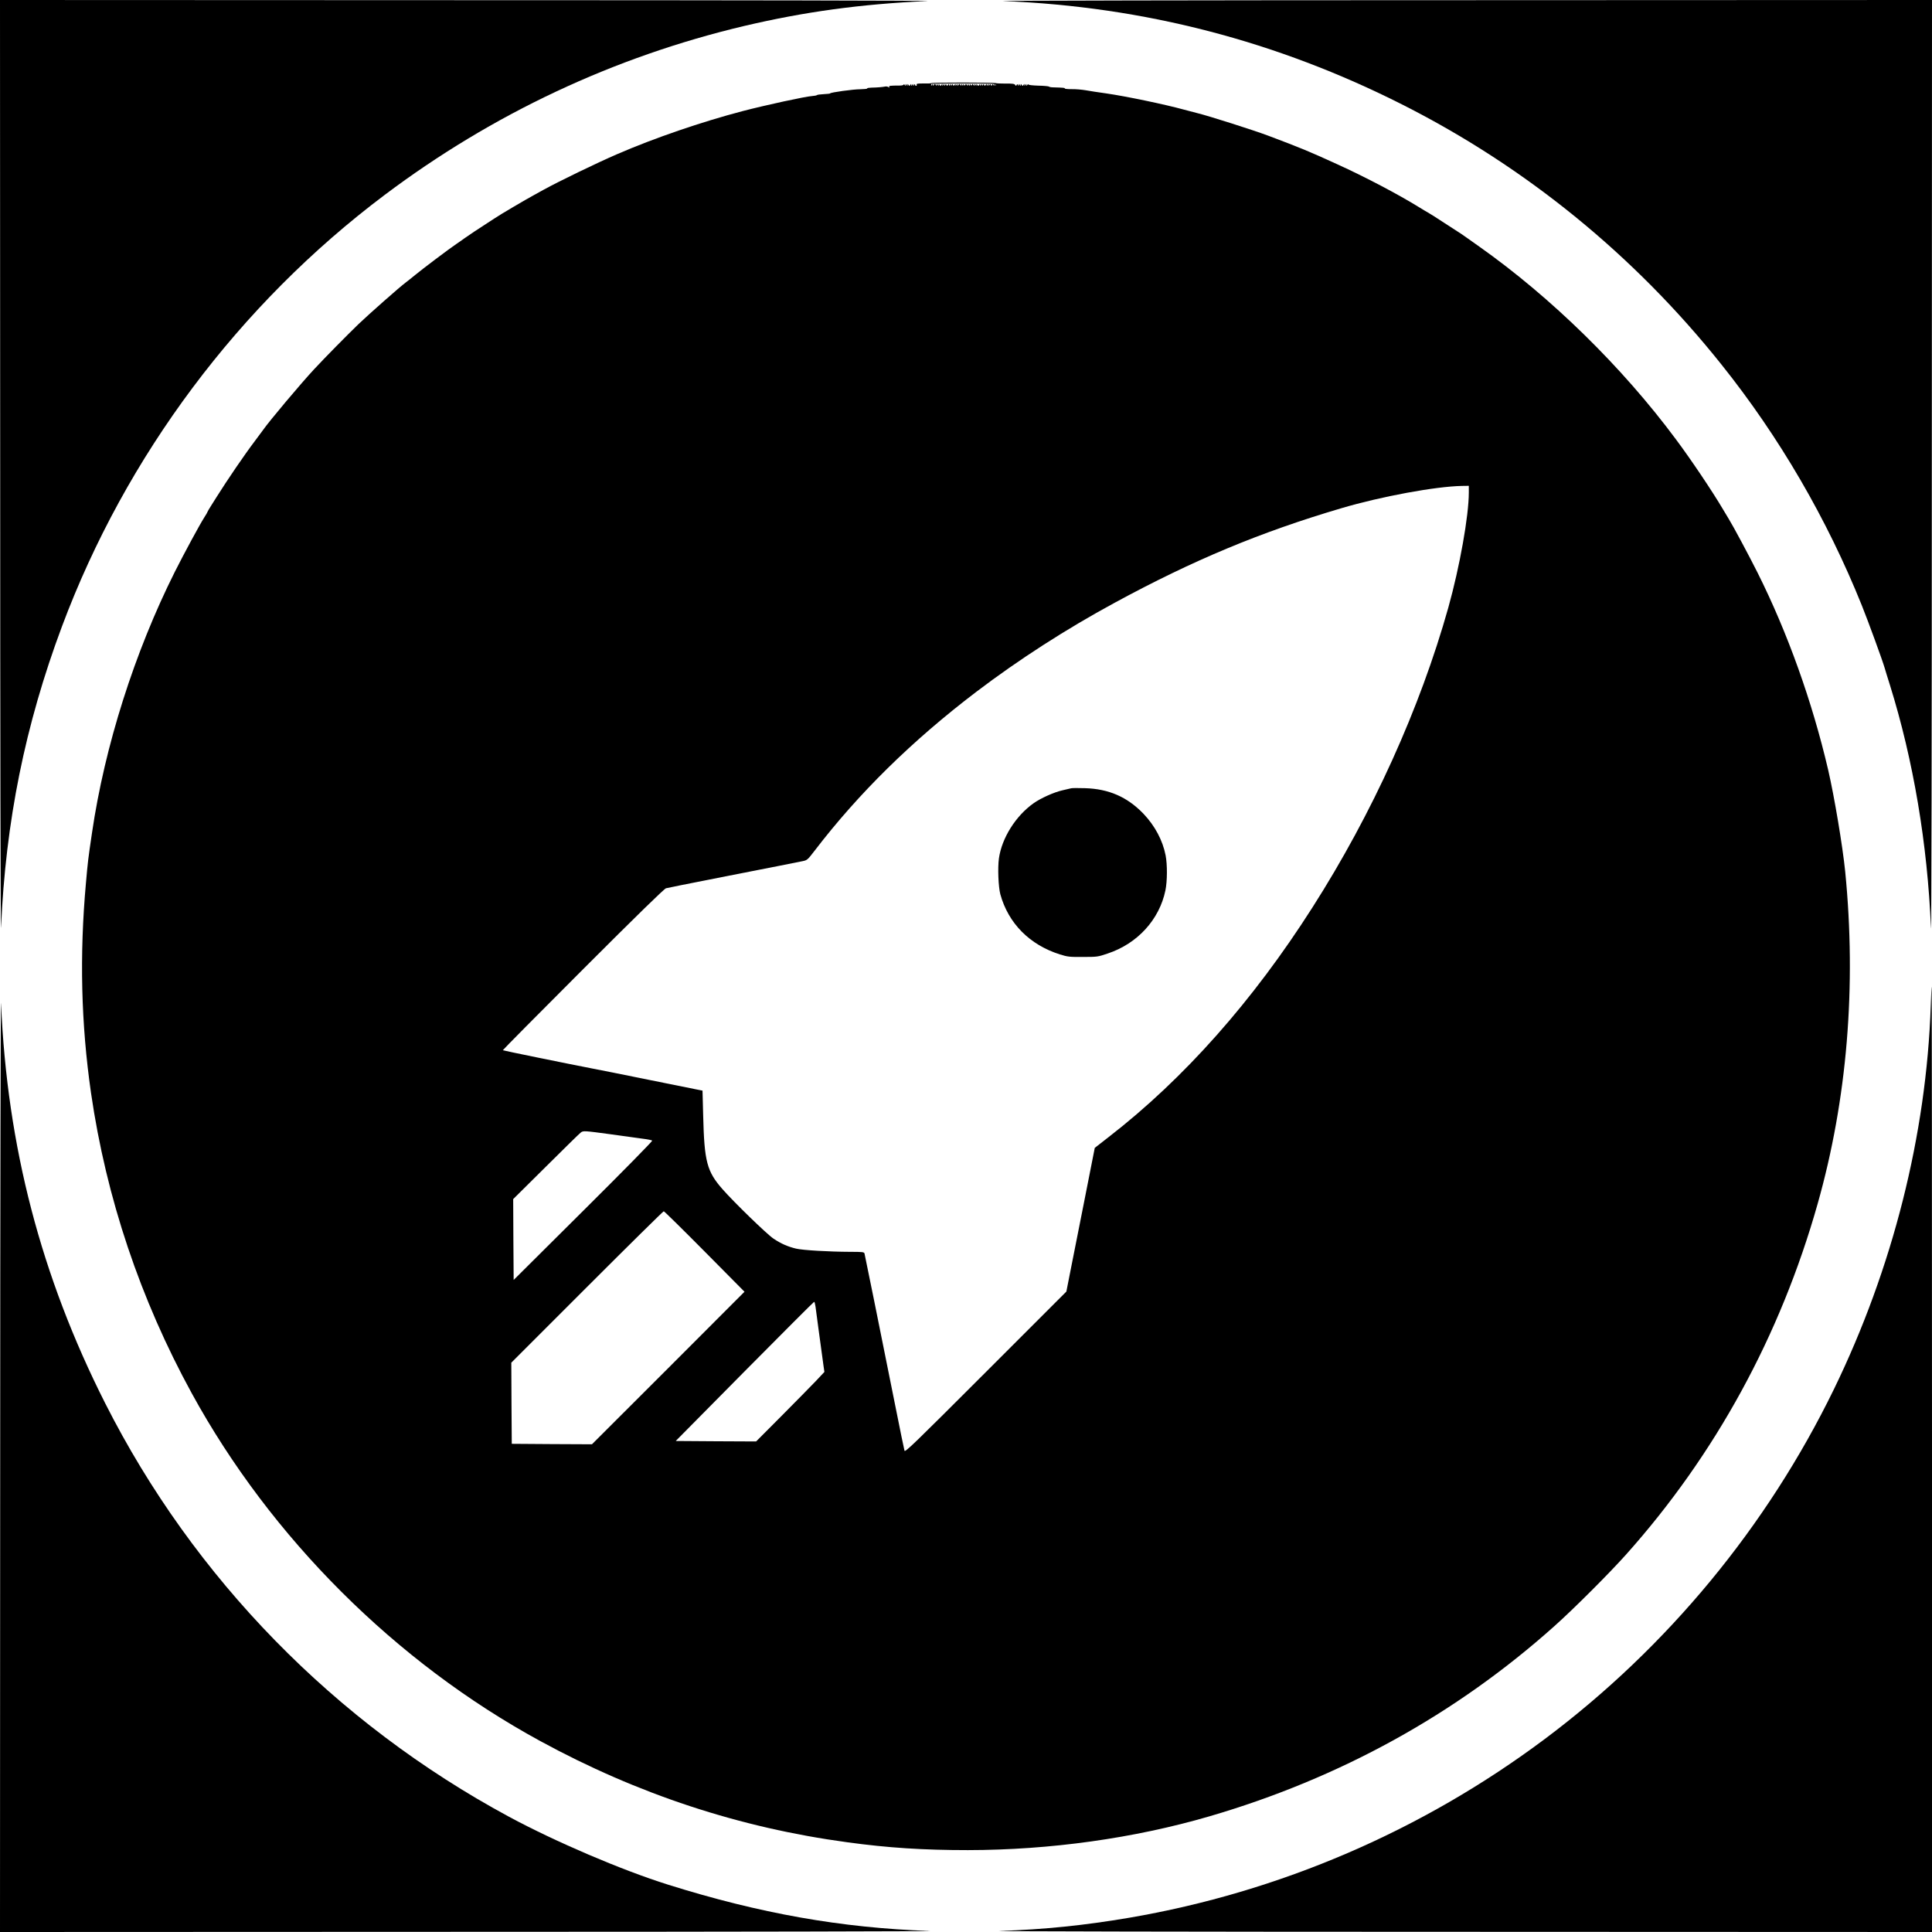
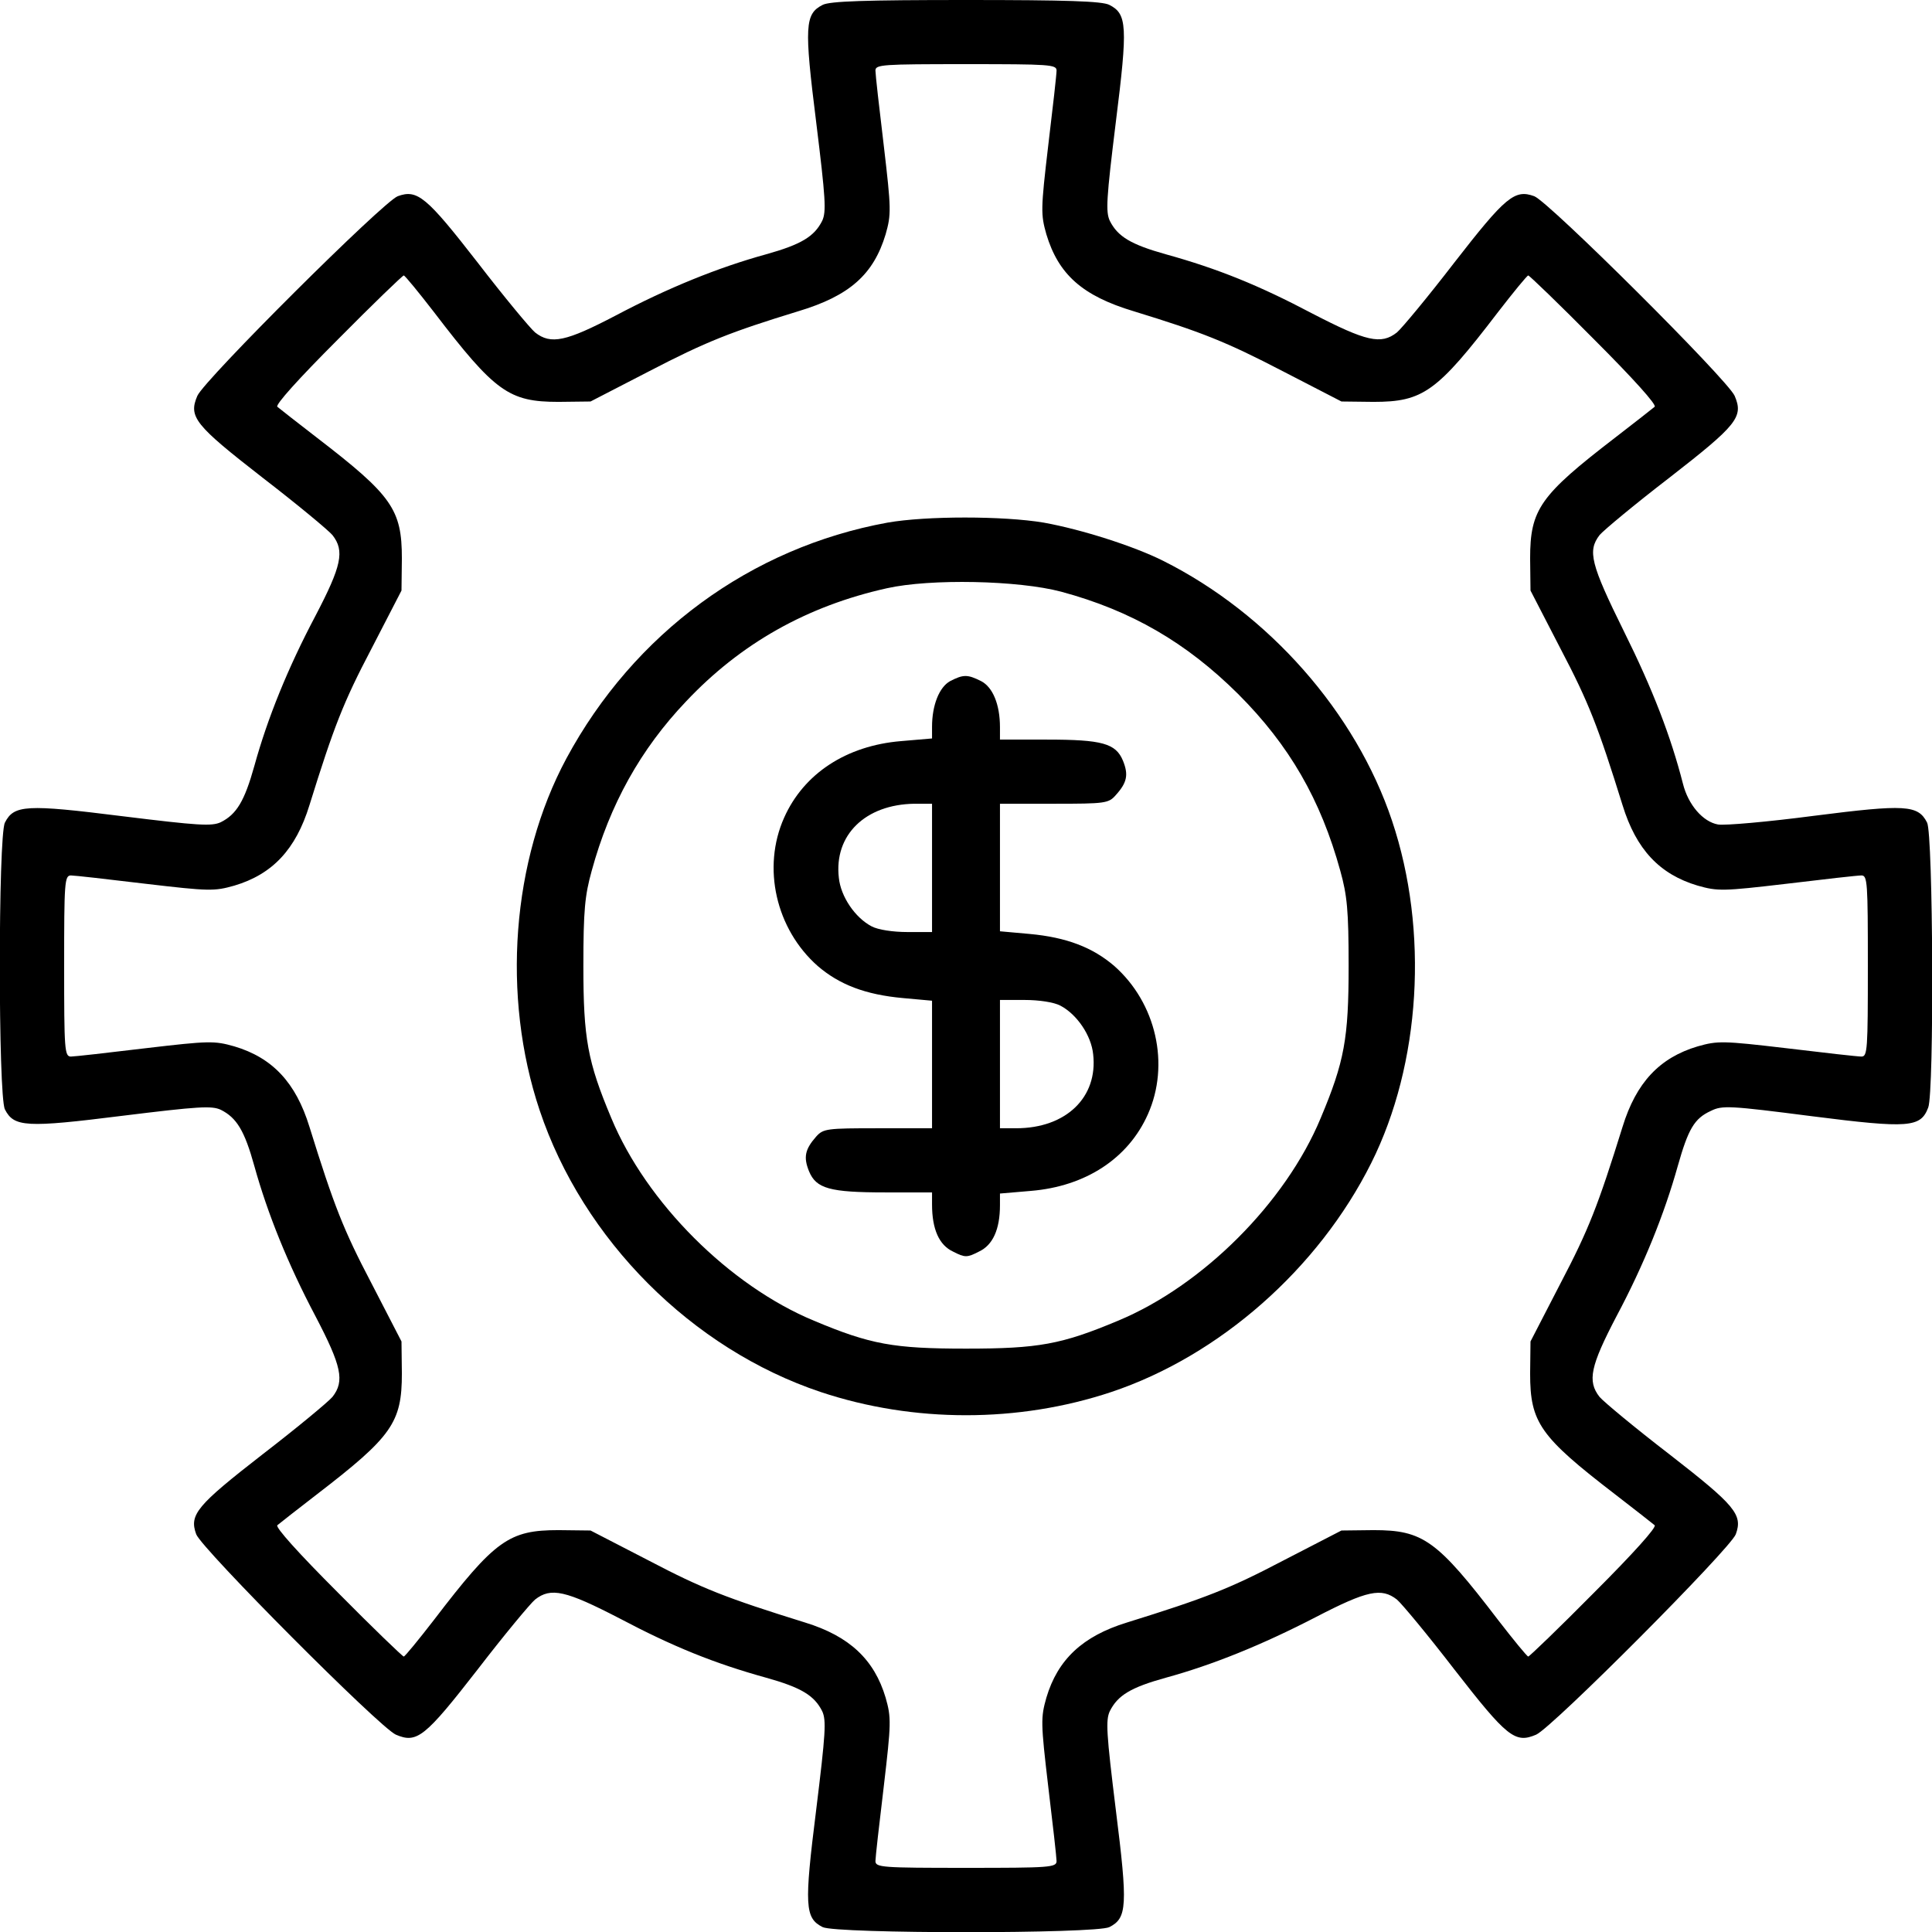
- <svg xmlns="http://www.w3.org/2000/svg" version="1.0" width="2048pt" height="2048pt" viewBox="0 0 2048 2048" preserveAspectRatio="xMidYMid meet">
-   <g transform="translate(0,2048) scale(0.1,-0.1)" fill="#000000" stroke="none">
-     <path d="M2 15478 c0 -2752 4 -4925 9 -4830 49 1125 255 2146 646 3192 676 1808 1876 3413 3421 4574 1144 860 2431 1464 3812 1791 638 150 1233 232 1940 264 91 5 -2084 9 -4832 9 l-4998 2 2 -5002z" />
-     <path d="M10635 20469 c1495 -60 2901 -425 4235 -1100 1307 -661 2456 -1597 3378 -2753 614 -768 1118 -1634 1489 -2556 69 -172 218 -580 241 -660 5 -19 31 -102 57 -185 247 -792 397 -1679 434 -2573 5 -97 9 2076 9 4831 l2 5007 -5017 -2 c-2760 0 -4932 -5 -4828 -9z" />
-     <path d="M9875 19599 c-2 -3 -40 -5 -83 -4 -61 1 -79 -2 -75 -12 3 -7 0 -13 -6 -13 -6 0 -11 6 -11 13 0 8 -4 7 -10 -3 -9 -13 -10 -13 -10 0 0 13 -1 13 -10 0 -9 -13 -10 -13 -10 0 0 13 -1 13 -10 0 -9 -13 -11 -13 -20 0 -9 13 -10 13 -10 0 0 -13 -1 -13 -10 0 -9 13 -10 13 -10 0 0 -13 -1 -13 -10 0 -5 8 -10 10 -10 4 0 -7 -20 -11 -47 -11 -97 0 -115 -2 -107 -15 6 -10 4 -10 -7 -2 -8 6 -23 9 -34 7 -27 -6 -89 -11 -148 -12 -27 -1 -46 -4 -44 -8 3 -5 -29 -8 -71 -9 -78 0 -322 -34 -322 -44 0 -3 -30 -6 -67 -8 -37 -2 -70 -6 -73 -10 -3 -4 -25 -8 -50 -10 -70 -4 -489 -95 -735 -159 -439 -115 -938 -286 -1335 -458 -215 -93 -613 -286 -775 -375 -33 -18 -80 -44 -105 -58 -85 -46 -359 -207 -410 -242 -14 -9 -50 -33 -80 -52 -100 -64 -194 -127 -245 -163 -27 -20 -68 -48 -90 -63 -72 -48 -358 -264 -433 -326 -41 -34 -87 -70 -103 -82 -56 -41 -385 -331 -498 -439 -123 -119 -352 -351 -472 -480 -143 -154 -475 -549 -539 -641 -8 -12 -48 -66 -89 -120 -110 -145 -293 -414 -406 -594 -12 -19 -38 -61 -58 -92 -20 -32 -37 -60 -37 -63 0 -3 -15 -30 -34 -59 -50 -78 -213 -380 -312 -576 -427 -852 -744 -1848 -879 -2770 -42 -285 -43 -295 -64 -530 -69 -766 -52 -1493 54 -2227 161 -1110 522 -2186 1068 -3183 839 -1532 2161 -2851 3694 -3686 1033 -563 2114 -919 3256 -1073 431 -59 805 -83 1277 -83 872 1 1760 125 2560 358 1383 404 2613 1082 3659 2018 202 180 580 558 757 756 948 1061 1637 2322 2032 3720 313 1107 412 2304 292 3520 -27 269 -115 795 -181 1080 -169 724 -430 1454 -749 2091 -86 172 -261 499 -305 569 -12 19 -39 64 -60 100 -112 190 -341 531 -501 745 -569 766 -1322 1503 -2083 2041 -46 32 -104 74 -130 92 -50 36 -50 36 -196 130 -55 36 -111 72 -125 81 -14 10 -50 32 -80 50 -30 17 -77 46 -105 63 -220 136 -570 321 -870 457 -304 139 -387 173 -735 304 -155 58 -626 208 -745 237 -38 10 -104 27 -145 38 -200 55 -615 142 -825 172 -77 11 -174 25 -215 33 -41 7 -109 13 -152 12 -42 0 -74 3 -71 8 4 6 -17 8 -122 11 -22 0 -42 4 -45 8 -3 4 -54 9 -113 10 -63 2 -107 7 -107 13 0 6 -5 3 -10 -5 -9 -13 -10 -13 -10 0 0 13 -1 13 -10 0 -9 -13 -10 -13 -10 0 0 13 -1 13 -10 0 -9 -13 -11 -13 -20 0 -9 13 -10 13 -10 0 0 -13 -1 -13 -10 0 -9 13 -10 13 -10 0 0 -12 -2 -13 -9 -1 -7 11 -9 11 -14 0 -5 -11 -8 -11 -16 1 -7 12 -29 15 -103 14 -51 0 -97 2 -103 5 -13 7 -676 8 -680 0z m682 -19 c4 -13 3 -13 -6 0 -10 13 -11 13 -11 0 0 -12 -2 -13 -9 -1 -7 11 -10 11 -15 0 -5 -12 -7 -12 -12 0 -5 11 -8 11 -15 0 -7 -12 -9 -11 -9 1 0 13 -1 13 -10 0 -9 -13 -10 -13 -10 0 0 13 -1 13 -11 0 -9 -12 -12 -13 -16 -1 -5 11 -7 11 -14 0 -7 -12 -9 -11 -9 1 0 13 -1 13 -10 0 -9 -13 -10 -13 -10 0 0 13 -1 13 -10 0 -9 -13 -11 -13 -20 0 -9 13 -10 13 -10 0 0 -13 -1 -13 -10 0 -9 13 -10 13 -10 0 0 -13 -1 -13 -11 0 -9 12 -12 13 -16 1 -5 -11 -7 -11 -14 0 -7 12 -9 11 -9 -1 0 -13 -1 -13 -10 0 -9 13 -10 13 -10 0 0 -13 -1 -13 -11 0 -9 12 -12 13 -16 1 -5 -11 -7 -11 -14 0 -7 12 -9 11 -9 -1 0 -13 -1 -13 -10 0 -9 13 -10 13 -10 0 0 -13 -1 -13 -10 0 -9 13 -11 13 -20 0 -9 -13 -10 -13 -10 0 0 13 -1 13 -10 0 -9 -13 -10 -13 -10 0 0 13 -1 13 -11 0 -9 -12 -12 -13 -16 -1 -5 11 -7 11 -14 0 -7 -12 -9 -11 -9 1 0 13 -1 13 -10 0 -9 -13 -10 -13 -10 0 0 13 -1 13 -11 0 -9 -12 -12 -13 -16 -1 -5 11 -7 11 -14 0 -7 -12 -9 -11 -9 1 0 13 -1 13 -10 0 -9 -13 -10 -13 -10 0 0 13 -1 13 -10 0 -9 -13 -11 -13 -20 0 -9 13 -10 13 -10 0 0 -13 -1 -13 -10 0 -9 13 -10 13 -10 0 0 -13 -1 -13 -10 0 -9 13 -11 13 -20 0 -9 -13 -10 -13 -10 0 0 13 -1 13 -10 0 -5 -8 -10 -10 -10 -4 0 6 2 13 4 15 3 2 156 4 342 4 290 0 338 -2 341 -15z m5013 -4321 c0 -248 -97 -790 -217 -1219 -300 -1068 -804 -2182 -1441 -3180 -632 -992 -1361 -1814 -2157 -2431 l-150 -117 -113 -573 c-63 -316 -130 -659 -151 -762 l-37 -188 -855 -855 c-759 -759 -855 -852 -861 -832 -4 13 -48 226 -97 473 -172 859 -322 1600 -327 1618 -5 15 -21 17 -152 17 -228 1 -500 17 -573 34 -85 20 -162 53 -241 107 -70 47 -417 384 -539 523 -166 189 -193 292 -205 778 l-7 267 -51 10 c-28 6 -265 54 -526 106 -261 53 -529 107 -595 119 -254 49 -940 189 -945 193 -2 2 380 388 850 858 572 572 863 856 880 859 14 3 81 17 150 31 69 14 285 57 480 95 195 39 447 88 560 110 113 23 228 45 256 51 50 10 54 13 130 112 466 609 1034 1167 1714 1684 449 341 952 665 1465 943 832 452 1550 751 2405 1003 419 124 998 231 1278 236 l72 1 0 -71z m-9095 -6803 c138 -19 291 -40 340 -47 50 -6 94 -15 99 -20 5 -4 -318 -333 -730 -742 l-739 -735 -3 429 -2 428 349 346 c192 191 357 353 368 360 25 20 37 19 318 -19z m994 -1242 l423 -427 -808 -809 -809 -808 -425 2 -425 3 -3 430 -2 430 802 802 c442 442 808 803 814 803 6 0 201 -192 433 -426z m1176 -586 c5 -45 50 -371 84 -622 l10 -69 -92 -98 c-51 -53 -214 -219 -362 -368 l-270 -271 -426 2 -426 3 730 738 c401 405 733 737 737 737 5 0 11 -24 15 -52z" />
-     <path d="M11355 12124 c-11 -3 -51 -12 -90 -21 -91 -20 -233 -84 -309 -138 -190 -135 -336 -368 -367 -584 -14 -102 -6 -302 15 -381 85 -308 311 -536 631 -637 83 -26 102 -28 245 -27 150 0 158 1 261 36 317 105 549 360 613 670 20 96 21 272 2 371 -31 158 -113 313 -235 441 -171 178 -368 264 -621 271 -69 2 -134 2 -145 -1z" />
-     <path d="M2 5013 l-2 -5013 5038 2 c2770 0 4938 5 4817 9 -936 32 -1803 186 -2774 491 -488 153 -1192 454 -1684 719 -1845 995 -3344 2529 -4282 4384 -680 1345 -1040 2726 -1104 4240 -4 99 -9 -2076 -9 -4832z" />
-     <path d="M20467 9822 c-46 -1372 -404 -2788 -1026 -4067 -710 -1458 -1767 -2737 -3064 -3708 -1300 -973 -2811 -1623 -4407 -1896 -477 -81 -895 -124 -1375 -140 -121 -4 2054 -9 4833 -9 l5052 -2 0 5010 c0 2756 -2 5010 -3 5010 -2 0 -7 -89 -10 -198z" />
+ <svg xmlns="http://www.w3.org/2000/svg" version="1.0" width="512pt" height="512pt" viewBox="0 0 512 512" preserveAspectRatio="xMidYMid meet">
+   <g transform="translate(0,512) scale(0.1,-0.1)" fill="#000000" stroke="none">
+     <path d="M2180 5107 c-47 -24 -49 -56 -17 -311 25 -203 27 -237 16 -261 -21 -42 -56 -63 -149 -89 -127 -35 -260 -89 -398 -162 -132 -69 -172 -78 -214 -45 -13 11 -82 94 -152 185 -136 175 -160 195 -212 176 -39 -15 -512 -486 -531 -529 -24 -56 -7 -77 173 -217 91 -70 174 -139 185 -152 33 -42 24 -82 -45 -214 -73 -138 -127 -271 -162 -398 -26 -93 -47 -128 -89 -149 -24 -11 -58 -9 -261 16 -255 32 -287 30 -311 -17 -18 -36 -18 -724 0 -760 24 -47 56 -49 311 -17 203 25 237 27 261 16 42 -21 63 -55 89 -149 35 -126 89 -260 162 -398 69 -132 78 -172 45 -214 -11 -13 -94 -82 -185 -152 -175 -136 -195 -160 -176 -212 15 -39 486 -512 529 -531 56 -24 77 -7 217 173 70 91 139 174 152 185 42 33 81 24 224 -50 142 -75 251 -119 388 -157 93 -26 128 -47 149 -89 11 -24 9 -58 -16 -261 -32 -255 -30 -287 17 -311 36 -18 724 -18 760 0 47 24 49 56 17 311 -25 203 -27 237 -16 261 21 42 55 63 149 89 124 34 255 87 398 161 135 70 173 78 214 46 13 -11 82 -94 152 -185 140 -180 161 -197 217 -173 43 19 514 492 529 531 19 52 -1 76 -176 212 -91 70 -174 139 -185 152 -33 42 -24 82 45 214 73 137 127 272 162 397 28 99 44 127 88 147 30 15 49 14 267 -14 259 -33 289 -30 309 23 16 41 13 724 -3 755 -24 47 -57 49 -300 18 -122 -16 -236 -26 -254 -23 -40 7 -79 52 -93 108 -32 125 -80 250 -156 403 -89 180 -97 214 -65 256 11 13 94 82 185 152 180 140 197 161 173 217 -19 43 -492 514 -531 529 -52 19 -76 -1 -212 -176 -70 -91 -139 -174 -152 -185 -42 -33 -81 -24 -224 50 -142 75 -251 119 -388 157 -93 26 -128 47 -149 89 -11 24 -9 58 16 261 32 255 30 287 -17 311 -19 10 -114 13 -380 13 -266 0 -361 -3 -380 -13z m620 -174 c0 -10 -10 -99 -22 -198 -20 -170 -20 -183 -5 -236 32 -106 95 -163 232 -204 179 -55 243 -80 395 -159 l155 -80 85 -1 c131 0 168 26 330 238 41 53 77 97 80 97 3 0 82 -76 175 -170 104 -104 166 -173 160 -178 -6 -5 -53 -42 -105 -82 -199 -153 -225 -190 -225 -320 l1 -85 80 -155 c74 -141 99 -205 164 -414 36 -117 98 -183 199 -213 53 -15 66 -15 236 5 99 12 188 22 198 22 16 0 17 -18 17 -240 0 -222 -1 -240 -17 -240 -10 0 -99 10 -198 22 -170 20 -183 20 -236 5 -101 -30 -163 -96 -199 -213 -65 -209 -90 -273 -164 -414 l-80 -155 -1 -85 c0 -130 26 -167 225 -320 52 -40 99 -77 105 -82 6 -5 -56 -74 -160 -178 -93 -94 -172 -170 -175 -170 -3 0 -39 44 -80 97 -162 212 -199 238 -330 238 l-85 -1 -155 -80 c-141 -74 -205 -99 -414 -164 -117 -36 -183 -98 -213 -199 -15 -53 -15 -66 5 -236 12 -99 22 -188 22 -197 0 -17 -18 -18 -240 -18 -222 0 -240 1 -240 18 0 9 10 98 22 197 20 170 20 183 5 236 -30 101 -96 163 -213 199 -209 65 -273 90 -414 164 l-155 80 -85 1 c-131 0 -168 -26 -330 -238 -41 -53 -77 -97 -80 -97 -3 0 -82 76 -175 170 -104 104 -166 173 -160 178 6 5 53 42 105 82 199 153 225 190 225 320 l-1 85 -80 155 c-74 141 -99 205 -164 414 -36 117 -98 183 -199 213 -53 15 -66 15 -236 -5 -99 -12 -188 -22 -197 -22 -17 0 -18 18 -18 240 0 222 1 240 18 240 9 0 98 -10 197 -22 170 -20 183 -20 236 -5 101 30 163 96 199 213 65 209 90 273 164 414 l80 155 1 85 c0 130 -26 167 -225 320 -52 40 -99 77 -105 82 -6 5 56 74 160 178 93 94 172 170 175 170 3 0 39 -44 80 -97 162 -212 199 -238 330 -238 l85 1 155 80 c152 79 216 104 395 159 137 41 200 98 232 204 15 53 15 66 -5 236 -12 99 -22 188 -22 198 0 16 18 17 240 17 222 0 240 -1 240 -17z" />
+     <path d="M2352 3735 c-362 -66 -672 -293 -851 -625 -145 -270 -172 -630 -71 -932 115 -344 404 -633 745 -747 246 -82 524 -82 770 0 287 96 549 327 689 607 131 262 153 615 55 907 -96 287 -327 549 -607 689 -78 39 -216 83 -316 101 -107 18 -312 18 -414 0z m460 -183 c186 -50 332 -135 469 -271 136 -136 219 -280 271 -469 18 -65 22 -104 22 -252 0 -192 -11 -253 -74 -403 -93 -224 -313 -444 -537 -537 -150 -63 -211 -74 -403 -74 -192 0 -253 11 -403 74 -224 93 -444 313 -537 537 -63 150 -74 211 -74 403 0 148 4 187 22 252 48 176 130 323 250 449 145 154 321 253 532 300 116 26 349 21 462 -9z" />
+     <path d="M2518 3315 c-29 -16 -48 -64 -48 -121 l0 -31 -82 -7 c-145 -12 -258 -86 -310 -203 -59 -132 -22 -295 89 -393 57 -49 126 -76 226 -85 l77 -7 0 -169 0 -169 -143 0 c-136 0 -145 -1 -164 -22 -30 -34 -34 -55 -19 -92 19 -46 55 -56 202 -56 l124 0 0 -32 c0 -66 19 -108 56 -125 31 -16 37 -16 68 0 37 17 56 59 56 123 l0 31 82 7 c145 12 258 86 310 203 59 132 22 295 -89 393 -57 49 -126 76 -225 85 l-78 7 0 169 0 169 143 0 c136 0 145 1 164 23 30 33 34 54 19 91 -19 46 -55 56 -202 56 l-124 0 0 33 c0 60 -19 106 -50 122 -36 18 -47 18 -82 0z m-48 -495 l0 -170 -65 0 c-39 0 -78 6 -95 15 -44 23 -82 79 -87 129 -13 113 70 194 200 196 l47 0 0 -170z m340 -365 c44 -23 82 -79 87 -129 13 -114 -72 -196 -204 -196 l-43 0 0 170 0 170 65 0 c39 0 78 -6 95 -15z" />
  </g>
</svg>
